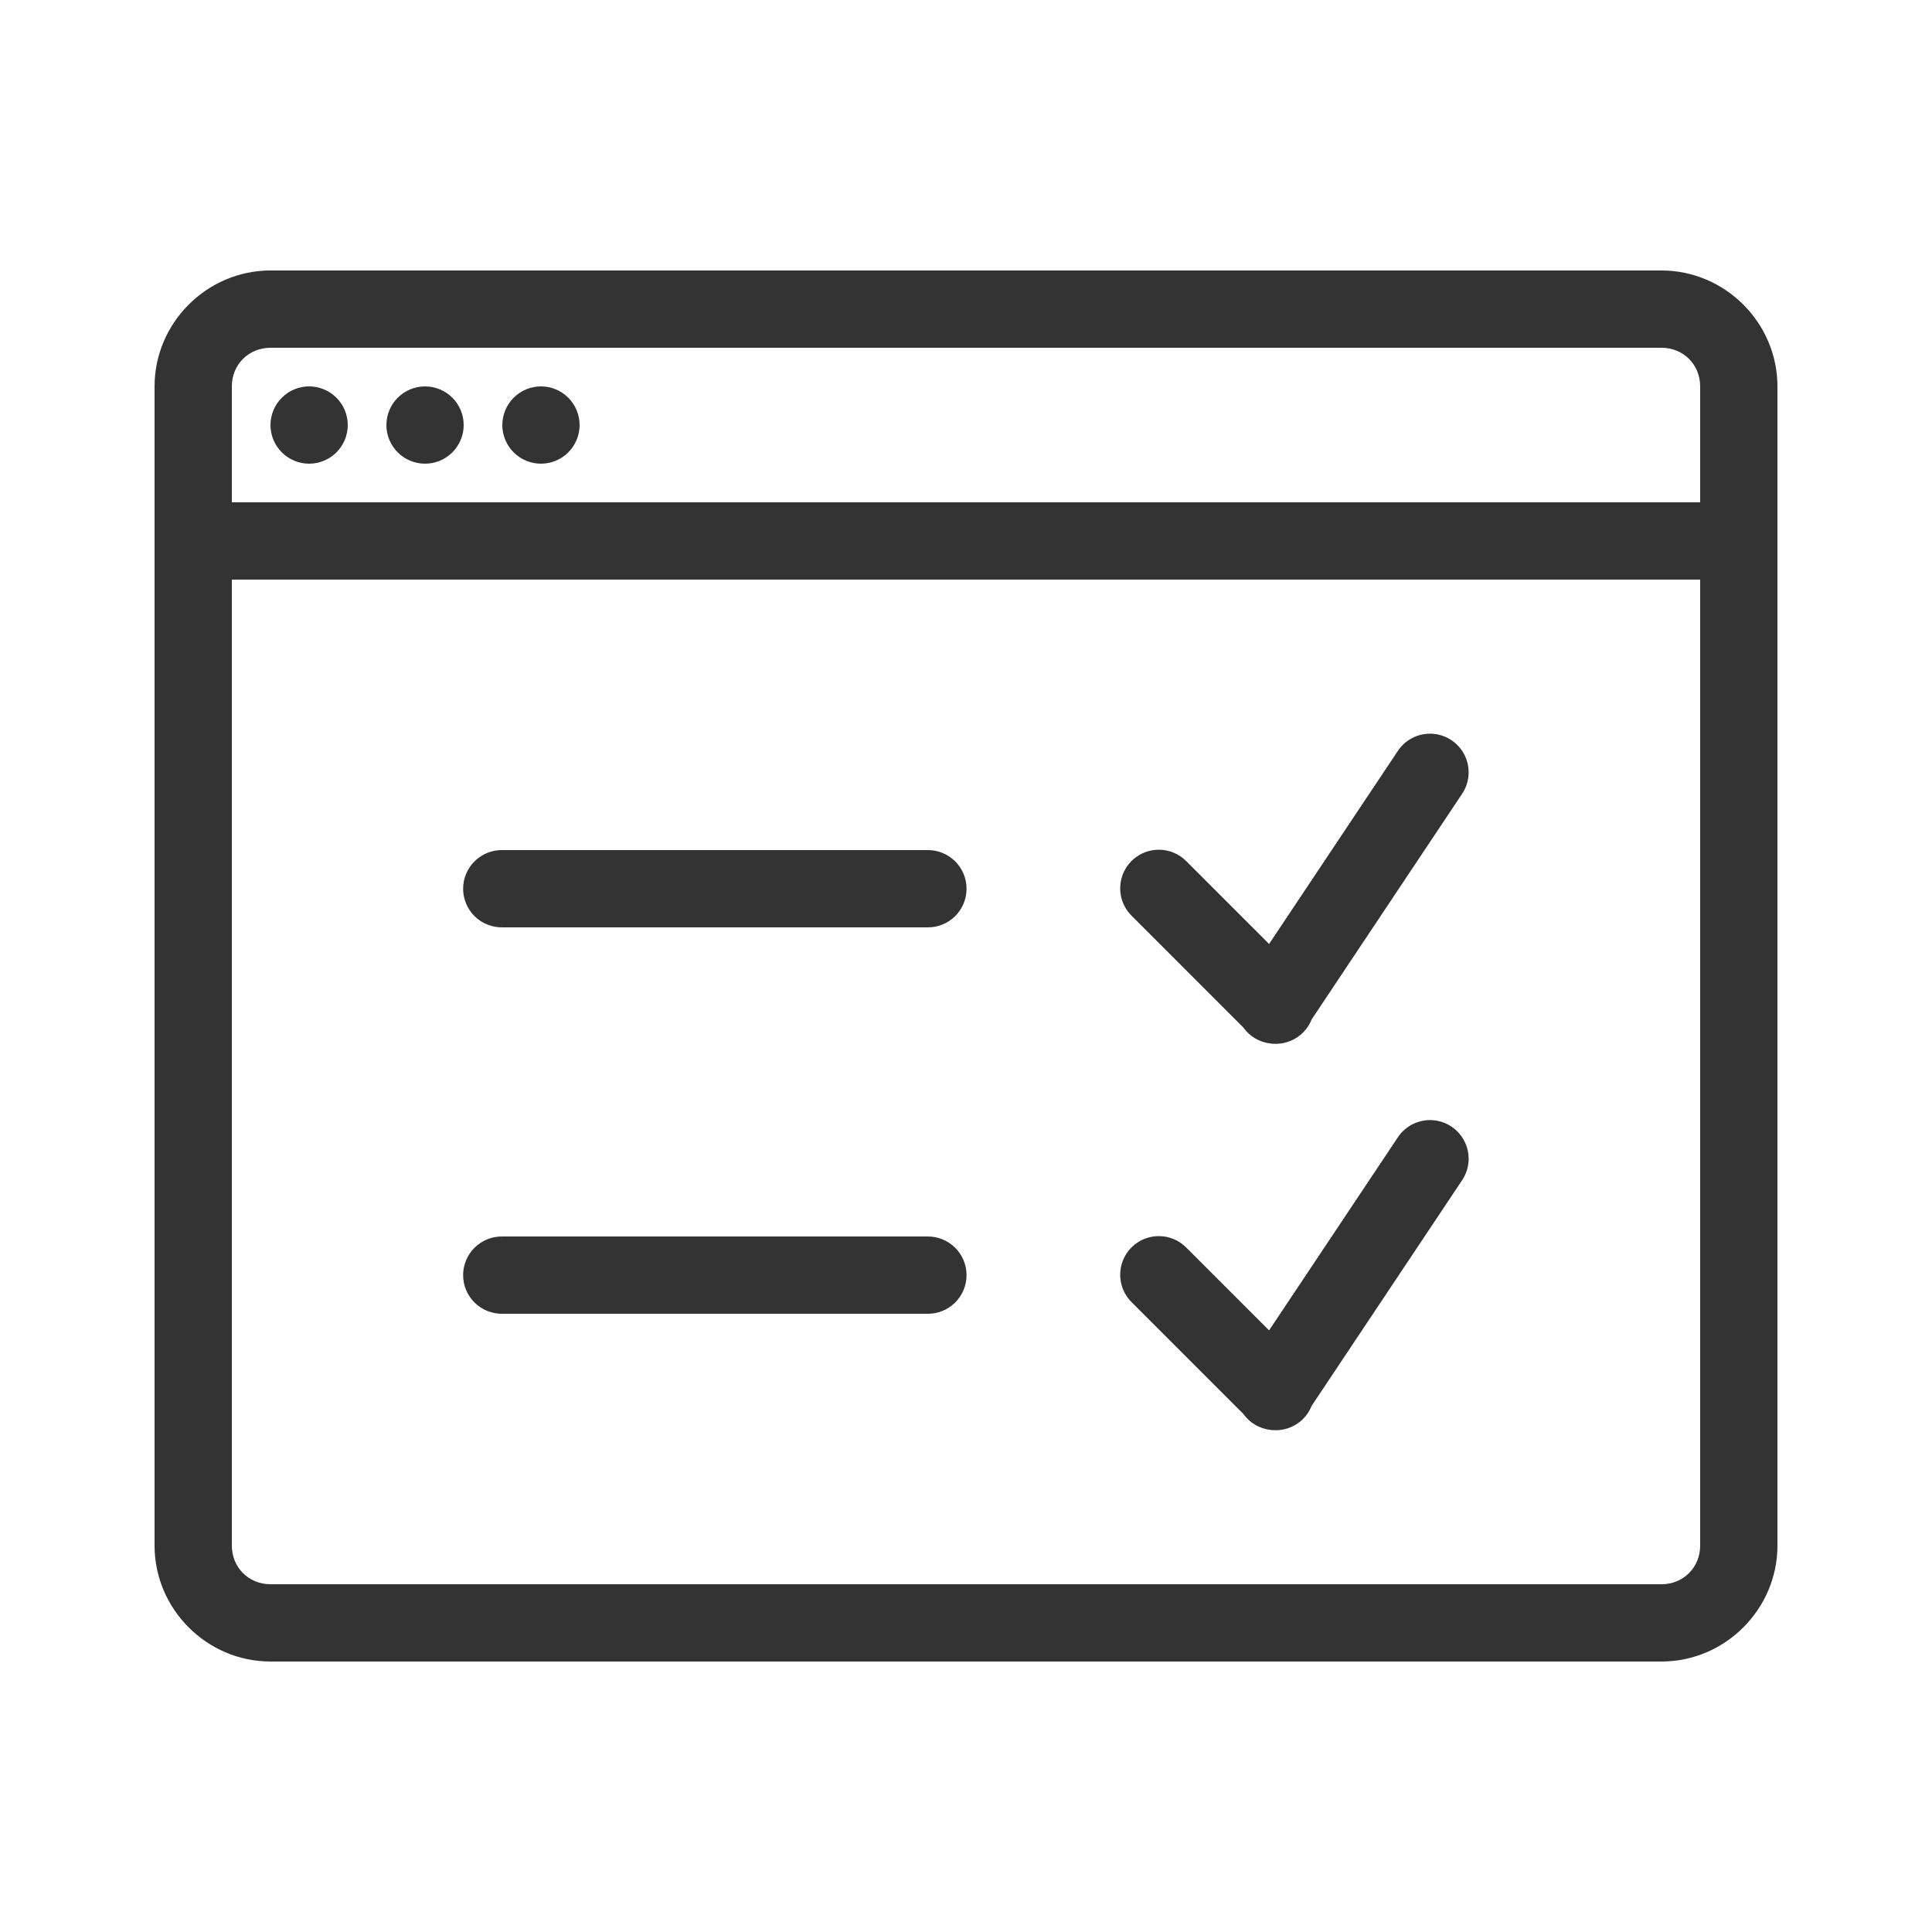
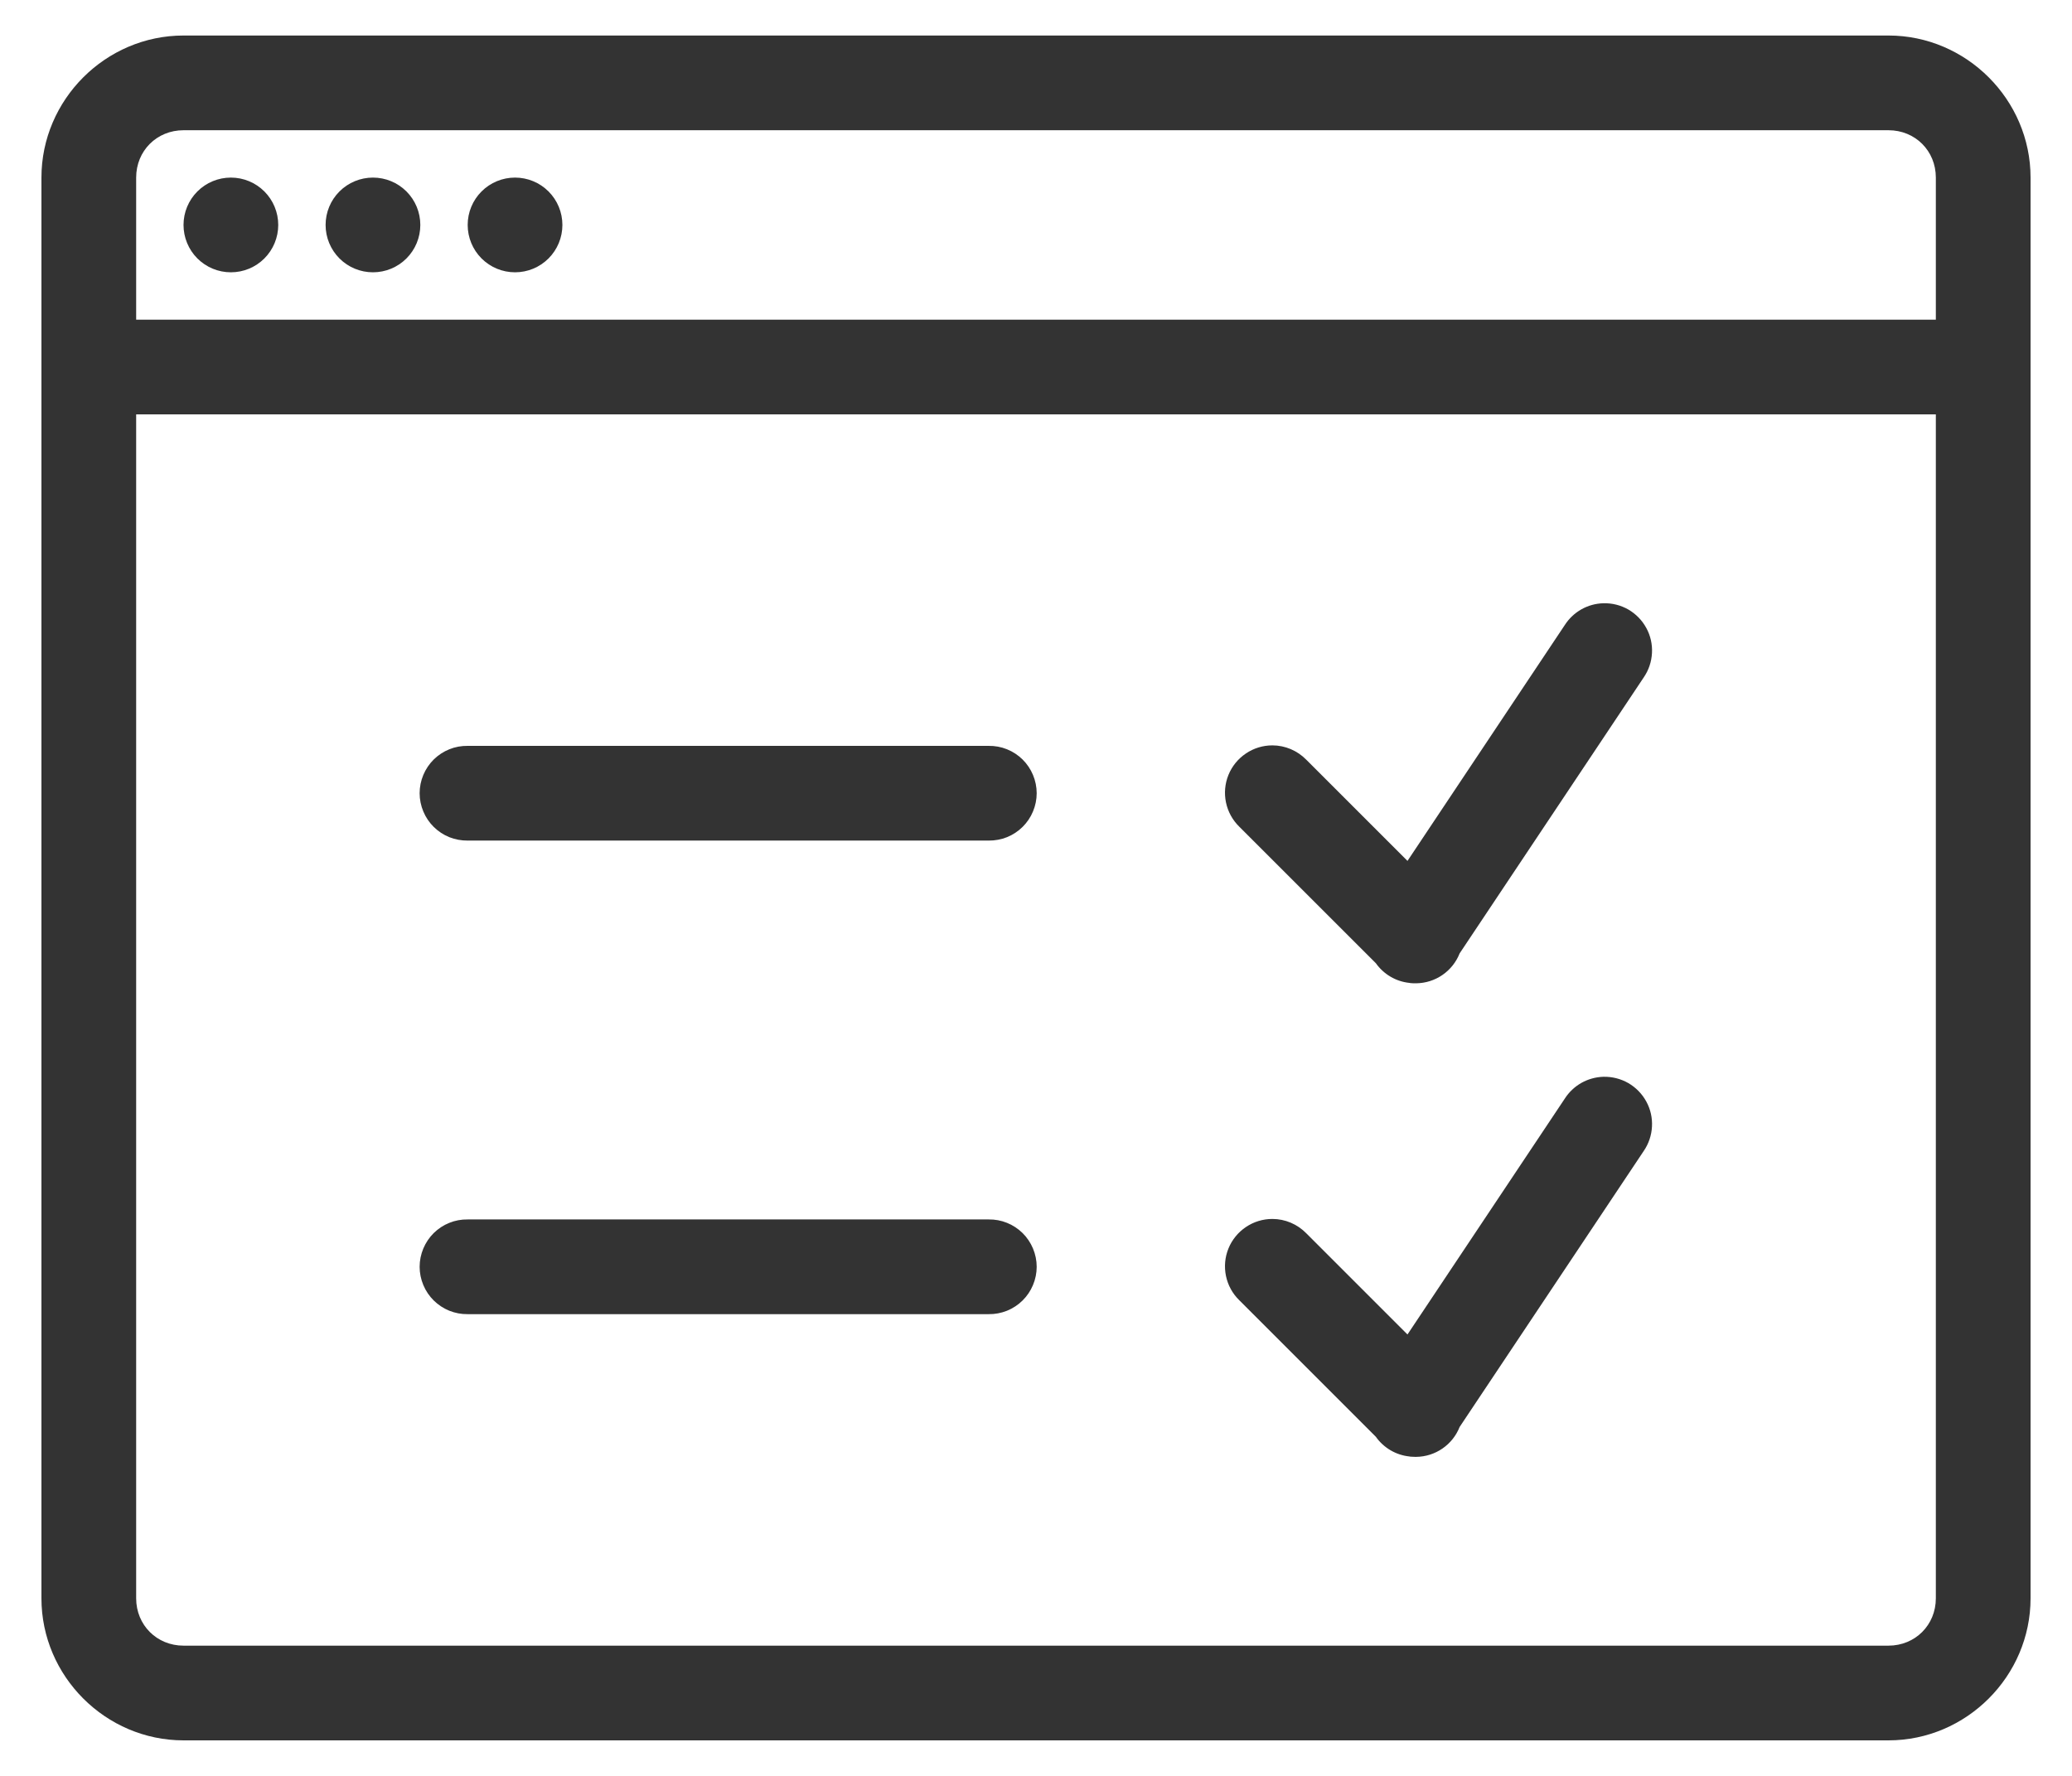
- <svg xmlns="http://www.w3.org/2000/svg" width="80" height="80" viewBox="0 0 80 80" fill="none">
-   <path d="M11.2 11.2C8.568 11.2 6.4 13.368 6.4 16V64C6.4 66.632 8.568 68.8 11.2 68.8H68.8C71.432 68.8 73.6 66.632 73.6 64V16C73.6 13.368 71.432 11.2 68.8 11.2H11.2ZM11.2 14.4H68.8C69.704 14.4 70.4 15.096 70.4 16V20.8H9.6V16C9.6 15.096 10.296 14.4 11.2 14.4ZM12.8 16C12.376 16 11.969 16.169 11.669 16.469C11.369 16.769 11.2 17.176 11.2 17.6C11.2 18.024 11.369 18.431 11.669 18.732C11.969 19.032 12.376 19.2 12.8 19.2C13.224 19.2 13.631 19.032 13.931 18.732C14.232 18.431 14.4 18.024 14.4 17.6C14.4 17.176 14.232 16.769 13.931 16.469C13.631 16.169 13.224 16 12.8 16V16ZM17.6 16C17.176 16 16.769 16.169 16.469 16.469C16.169 16.769 16 17.176 16 17.6C16 18.024 16.169 18.431 16.469 18.732C16.769 19.032 17.176 19.2 17.6 19.2C18.024 19.2 18.431 19.032 18.731 18.732C19.032 18.431 19.2 18.024 19.2 17.6C19.2 17.176 19.032 16.769 18.731 16.469C18.431 16.169 18.024 16 17.6 16ZM22.4 16C21.976 16 21.569 16.169 21.269 16.469C20.969 16.769 20.8 17.176 20.8 17.6C20.8 18.024 20.969 18.431 21.269 18.732C21.569 19.032 21.976 19.2 22.4 19.2C22.824 19.2 23.231 19.032 23.531 18.732C23.831 18.431 24 18.024 24 17.6C24 17.176 23.831 16.769 23.531 16.469C23.231 16.169 22.824 16 22.4 16ZM9.6 24H70.4V64C70.4 64.904 69.704 65.6 68.8 65.6H11.2C10.296 65.6 9.6 64.904 9.6 64V24ZM59.169 30.381C58.909 30.389 58.655 30.459 58.428 30.586C58.202 30.714 58.01 30.894 57.869 31.113L52.55 39.088L49.131 35.669C48.982 35.516 48.804 35.394 48.607 35.311C48.41 35.227 48.198 35.185 47.984 35.185C47.666 35.185 47.355 35.28 47.091 35.457C46.827 35.635 46.622 35.888 46.502 36.183C46.383 36.477 46.353 36.801 46.419 37.113C46.484 37.425 46.641 37.709 46.869 37.931L51.481 42.544C51.612 42.729 51.781 42.884 51.977 42.999C52.172 43.113 52.39 43.185 52.616 43.21C52.628 43.212 52.641 43.214 52.653 43.216C52.706 43.221 52.759 43.223 52.812 43.222C52.818 43.222 52.823 43.222 52.828 43.222C52.833 43.222 52.839 43.222 52.844 43.222C53.161 43.218 53.47 43.12 53.732 42.941C53.993 42.761 54.195 42.508 54.312 42.213L60.531 32.888C60.699 32.644 60.795 32.359 60.811 32.065C60.826 31.77 60.76 31.476 60.619 31.217C60.478 30.957 60.267 30.742 60.012 30.595C59.756 30.447 59.464 30.373 59.169 30.381ZM20.8 35.2C20.588 35.197 20.378 35.236 20.181 35.315C19.984 35.395 19.805 35.512 19.654 35.661C19.503 35.81 19.383 35.987 19.301 36.183C19.219 36.378 19.177 36.588 19.177 36.8C19.177 37.012 19.219 37.222 19.301 37.418C19.383 37.613 19.503 37.791 19.654 37.94C19.805 38.089 19.984 38.206 20.181 38.285C20.378 38.364 20.588 38.403 20.8 38.4H38.4C38.612 38.403 38.822 38.364 39.019 38.285C39.216 38.206 39.395 38.089 39.546 37.94C39.697 37.791 39.817 37.613 39.899 37.418C39.981 37.222 40.023 37.012 40.023 36.8C40.023 36.588 39.981 36.378 39.899 36.183C39.817 35.987 39.697 35.81 39.546 35.661C39.395 35.512 39.216 35.395 39.019 35.315C38.822 35.236 38.612 35.197 38.4 35.2H20.8ZM59.169 46.381C58.909 46.389 58.655 46.459 58.428 46.586C58.202 46.714 58.01 46.894 57.869 47.113L52.55 55.088L49.131 51.669C48.982 51.516 48.804 51.394 48.607 51.311C48.41 51.227 48.198 51.185 47.984 51.185C47.666 51.185 47.355 51.28 47.091 51.457C46.827 51.635 46.622 51.888 46.502 52.183C46.383 52.477 46.353 52.801 46.419 53.113C46.484 53.425 46.641 53.709 46.869 53.931L51.481 58.544C51.612 58.729 51.781 58.884 51.977 58.999C52.172 59.113 52.39 59.185 52.616 59.21C52.628 59.212 52.641 59.214 52.653 59.216C52.706 59.221 52.759 59.223 52.812 59.222C52.818 59.222 52.823 59.222 52.828 59.222C52.833 59.222 52.839 59.222 52.844 59.222C53.161 59.218 53.47 59.12 53.732 58.941C53.993 58.761 54.195 58.508 54.312 58.213L60.531 48.888C60.699 48.644 60.795 48.359 60.811 48.065C60.826 47.77 60.76 47.476 60.619 47.217C60.478 46.957 60.267 46.742 60.012 46.594C59.756 46.447 59.464 46.373 59.169 46.381V46.381ZM20.8 51.2C20.588 51.197 20.378 51.236 20.181 51.315C19.984 51.395 19.805 51.512 19.654 51.661C19.503 51.81 19.383 51.987 19.301 52.183C19.219 52.378 19.177 52.588 19.177 52.8C19.177 53.012 19.219 53.222 19.301 53.418C19.383 53.613 19.503 53.791 19.654 53.94C19.805 54.089 19.984 54.206 20.181 54.285C20.378 54.364 20.588 54.403 20.8 54.4H38.4C38.612 54.403 38.822 54.364 39.019 54.285C39.216 54.206 39.395 54.089 39.546 53.94C39.697 53.791 39.817 53.613 39.899 53.418C39.981 53.222 40.023 53.012 40.023 52.8C40.023 52.588 39.981 52.378 39.899 52.183C39.817 51.987 39.697 51.81 39.546 51.661C39.395 51.512 39.216 51.395 39.019 51.315C38.822 51.236 38.612 51.197 38.4 51.2H20.8Z" fill="#333333" />
+ <svg xmlns="http://www.w3.org/2000/svg" width="42" height="36" viewBox="0 0 42 36" fill="none">
+   <path d="M3.72 0.72C2.141 0.72 0.84 2.021 0.84 3.6V32.4C0.84 33.979 2.141 35.28 3.72 35.28H38.28C39.859 35.28 41.16 33.979 41.16 32.4V3.6C41.16 2.021 39.859 0.72 38.28 0.72H3.72ZM3.72 2.64H38.28C38.822 2.64 39.24 3.057 39.24 3.6V6.48H2.76V3.6C2.76 3.057 3.178 2.64 3.72 2.64ZM4.68 3.6C4.425 3.6 4.181 3.701 4.001 3.881C3.821 4.061 3.72 4.305 3.72 4.56C3.72 4.814 3.821 5.059 4.001 5.239C4.181 5.419 4.425 5.52 4.68 5.52C4.935 5.52 5.179 5.419 5.359 5.239C5.539 5.059 5.64 4.814 5.64 4.56C5.64 4.305 5.539 4.061 5.359 3.881C5.179 3.701 4.935 3.6 4.68 3.6ZM7.56 3.6C7.305 3.6 7.061 3.701 6.881 3.881C6.701 4.061 6.6 4.305 6.6 4.56C6.6 4.814 6.701 5.059 6.881 5.239C7.061 5.419 7.305 5.52 7.56 5.52C7.815 5.52 8.059 5.419 8.239 5.239C8.419 5.059 8.52 4.814 8.52 4.56C8.52 4.305 8.419 4.061 8.239 3.881C8.059 3.701 7.815 3.6 7.56 3.6ZM10.44 3.6C10.185 3.6 9.941 3.701 9.761 3.881C9.581 4.061 9.48 4.305 9.48 4.56C9.48 4.814 9.581 5.059 9.761 5.239C9.941 5.419 10.185 5.52 10.44 5.52C10.695 5.52 10.939 5.419 11.119 5.239C11.299 5.059 11.4 4.814 11.4 4.56C11.4 4.305 11.299 4.061 11.119 3.881C10.939 3.701 10.695 3.6 10.44 3.6ZM2.76 8.4H39.24V32.4C39.24 32.942 38.822 33.36 38.28 33.36H3.72C3.178 33.36 2.76 32.942 2.76 32.4V8.4ZM32.501 12.229C32.345 12.233 32.193 12.275 32.057 12.351C31.921 12.428 31.806 12.536 31.721 12.667L28.53 17.452L26.479 15.401C26.389 15.309 26.282 15.236 26.164 15.186C26.046 15.136 25.919 15.11 25.791 15.11C25.6 15.11 25.413 15.167 25.255 15.274C25.096 15.381 24.973 15.532 24.901 15.709C24.829 15.886 24.812 16.081 24.851 16.267C24.89 16.454 24.984 16.625 25.121 16.759L27.889 19.526C27.967 19.637 28.069 19.73 28.186 19.799C28.303 19.868 28.434 19.911 28.569 19.925C28.577 19.927 28.584 19.928 28.592 19.929C28.624 19.932 28.655 19.933 28.688 19.933C28.691 19.933 28.694 19.933 28.697 19.933C28.7 19.933 28.703 19.933 28.706 19.933C28.897 19.931 29.082 19.872 29.239 19.764C29.396 19.656 29.517 19.504 29.587 19.327L33.319 13.732C33.419 13.586 33.477 13.415 33.486 13.238C33.496 13.061 33.456 12.885 33.371 12.73C33.286 12.574 33.16 12.445 33.007 12.356C32.853 12.268 32.678 12.224 32.501 12.229ZM9.48 15.12C9.353 15.118 9.226 15.141 9.108 15.189C8.99 15.236 8.883 15.307 8.792 15.396C8.702 15.485 8.63 15.592 8.581 15.709C8.532 15.826 8.506 15.953 8.506 16.08C8.506 16.207 8.532 16.333 8.581 16.45C8.63 16.568 8.702 16.674 8.792 16.763C8.883 16.853 8.99 16.923 9.108 16.971C9.226 17.018 9.353 17.041 9.48 17.04H20.04C20.167 17.041 20.294 17.018 20.412 16.971C20.53 16.923 20.637 16.853 20.728 16.763C20.818 16.674 20.89 16.568 20.939 16.45C20.988 16.333 21.014 16.207 21.014 16.08C21.014 15.953 20.988 15.826 20.939 15.709C20.89 15.592 20.818 15.485 20.728 15.396C20.637 15.307 20.53 15.236 20.412 15.189C20.294 15.141 20.167 15.118 20.04 15.12H9.48ZM32.501 21.828C32.345 21.833 32.193 21.875 32.057 21.951C31.921 22.028 31.806 22.136 31.721 22.267L28.53 27.052L26.479 25.001C26.389 24.909 26.282 24.836 26.164 24.786C26.046 24.736 25.919 24.71 25.791 24.71C25.6 24.71 25.413 24.767 25.255 24.874C25.096 24.981 24.973 25.132 24.901 25.309C24.829 25.486 24.812 25.68 24.851 25.867C24.89 26.054 24.984 26.225 25.121 26.358L27.889 29.126C27.967 29.237 28.069 29.33 28.186 29.399C28.303 29.468 28.434 29.511 28.569 29.525C28.577 29.527 28.584 29.528 28.592 29.529C28.624 29.532 28.655 29.533 28.688 29.533C28.691 29.533 28.694 29.533 28.697 29.533C28.7 29.533 28.703 29.533 28.706 29.533C28.897 29.531 29.082 29.472 29.239 29.364C29.396 29.256 29.517 29.104 29.587 28.927L33.319 23.332C33.419 23.186 33.477 23.015 33.486 22.838C33.496 22.661 33.456 22.485 33.371 22.33C33.286 22.174 33.16 22.045 33.007 21.956C32.853 21.868 32.678 21.824 32.501 21.828ZM9.48 24.72C9.353 24.718 9.226 24.741 9.108 24.789C8.99 24.836 8.883 24.907 8.792 24.996C8.702 25.085 8.63 25.192 8.581 25.309C8.532 25.427 8.506 25.552 8.506 25.68C8.506 25.807 8.532 25.933 8.581 26.05C8.63 26.168 8.702 26.274 8.792 26.363C8.883 26.453 8.99 26.523 9.108 26.571C9.226 26.618 9.353 26.642 9.48 26.64H20.04C20.167 26.642 20.294 26.618 20.412 26.571C20.53 26.523 20.637 26.453 20.728 26.363C20.818 26.274 20.89 26.168 20.939 26.05C20.988 25.933 21.014 25.807 21.014 25.68C21.014 25.552 20.988 25.427 20.939 25.309C20.89 25.192 20.818 25.085 20.728 24.996C20.637 24.907 20.53 24.836 20.412 24.789C20.294 24.741 20.167 24.718 20.04 24.72H9.48Z" fill="#333333" />
</svg>
